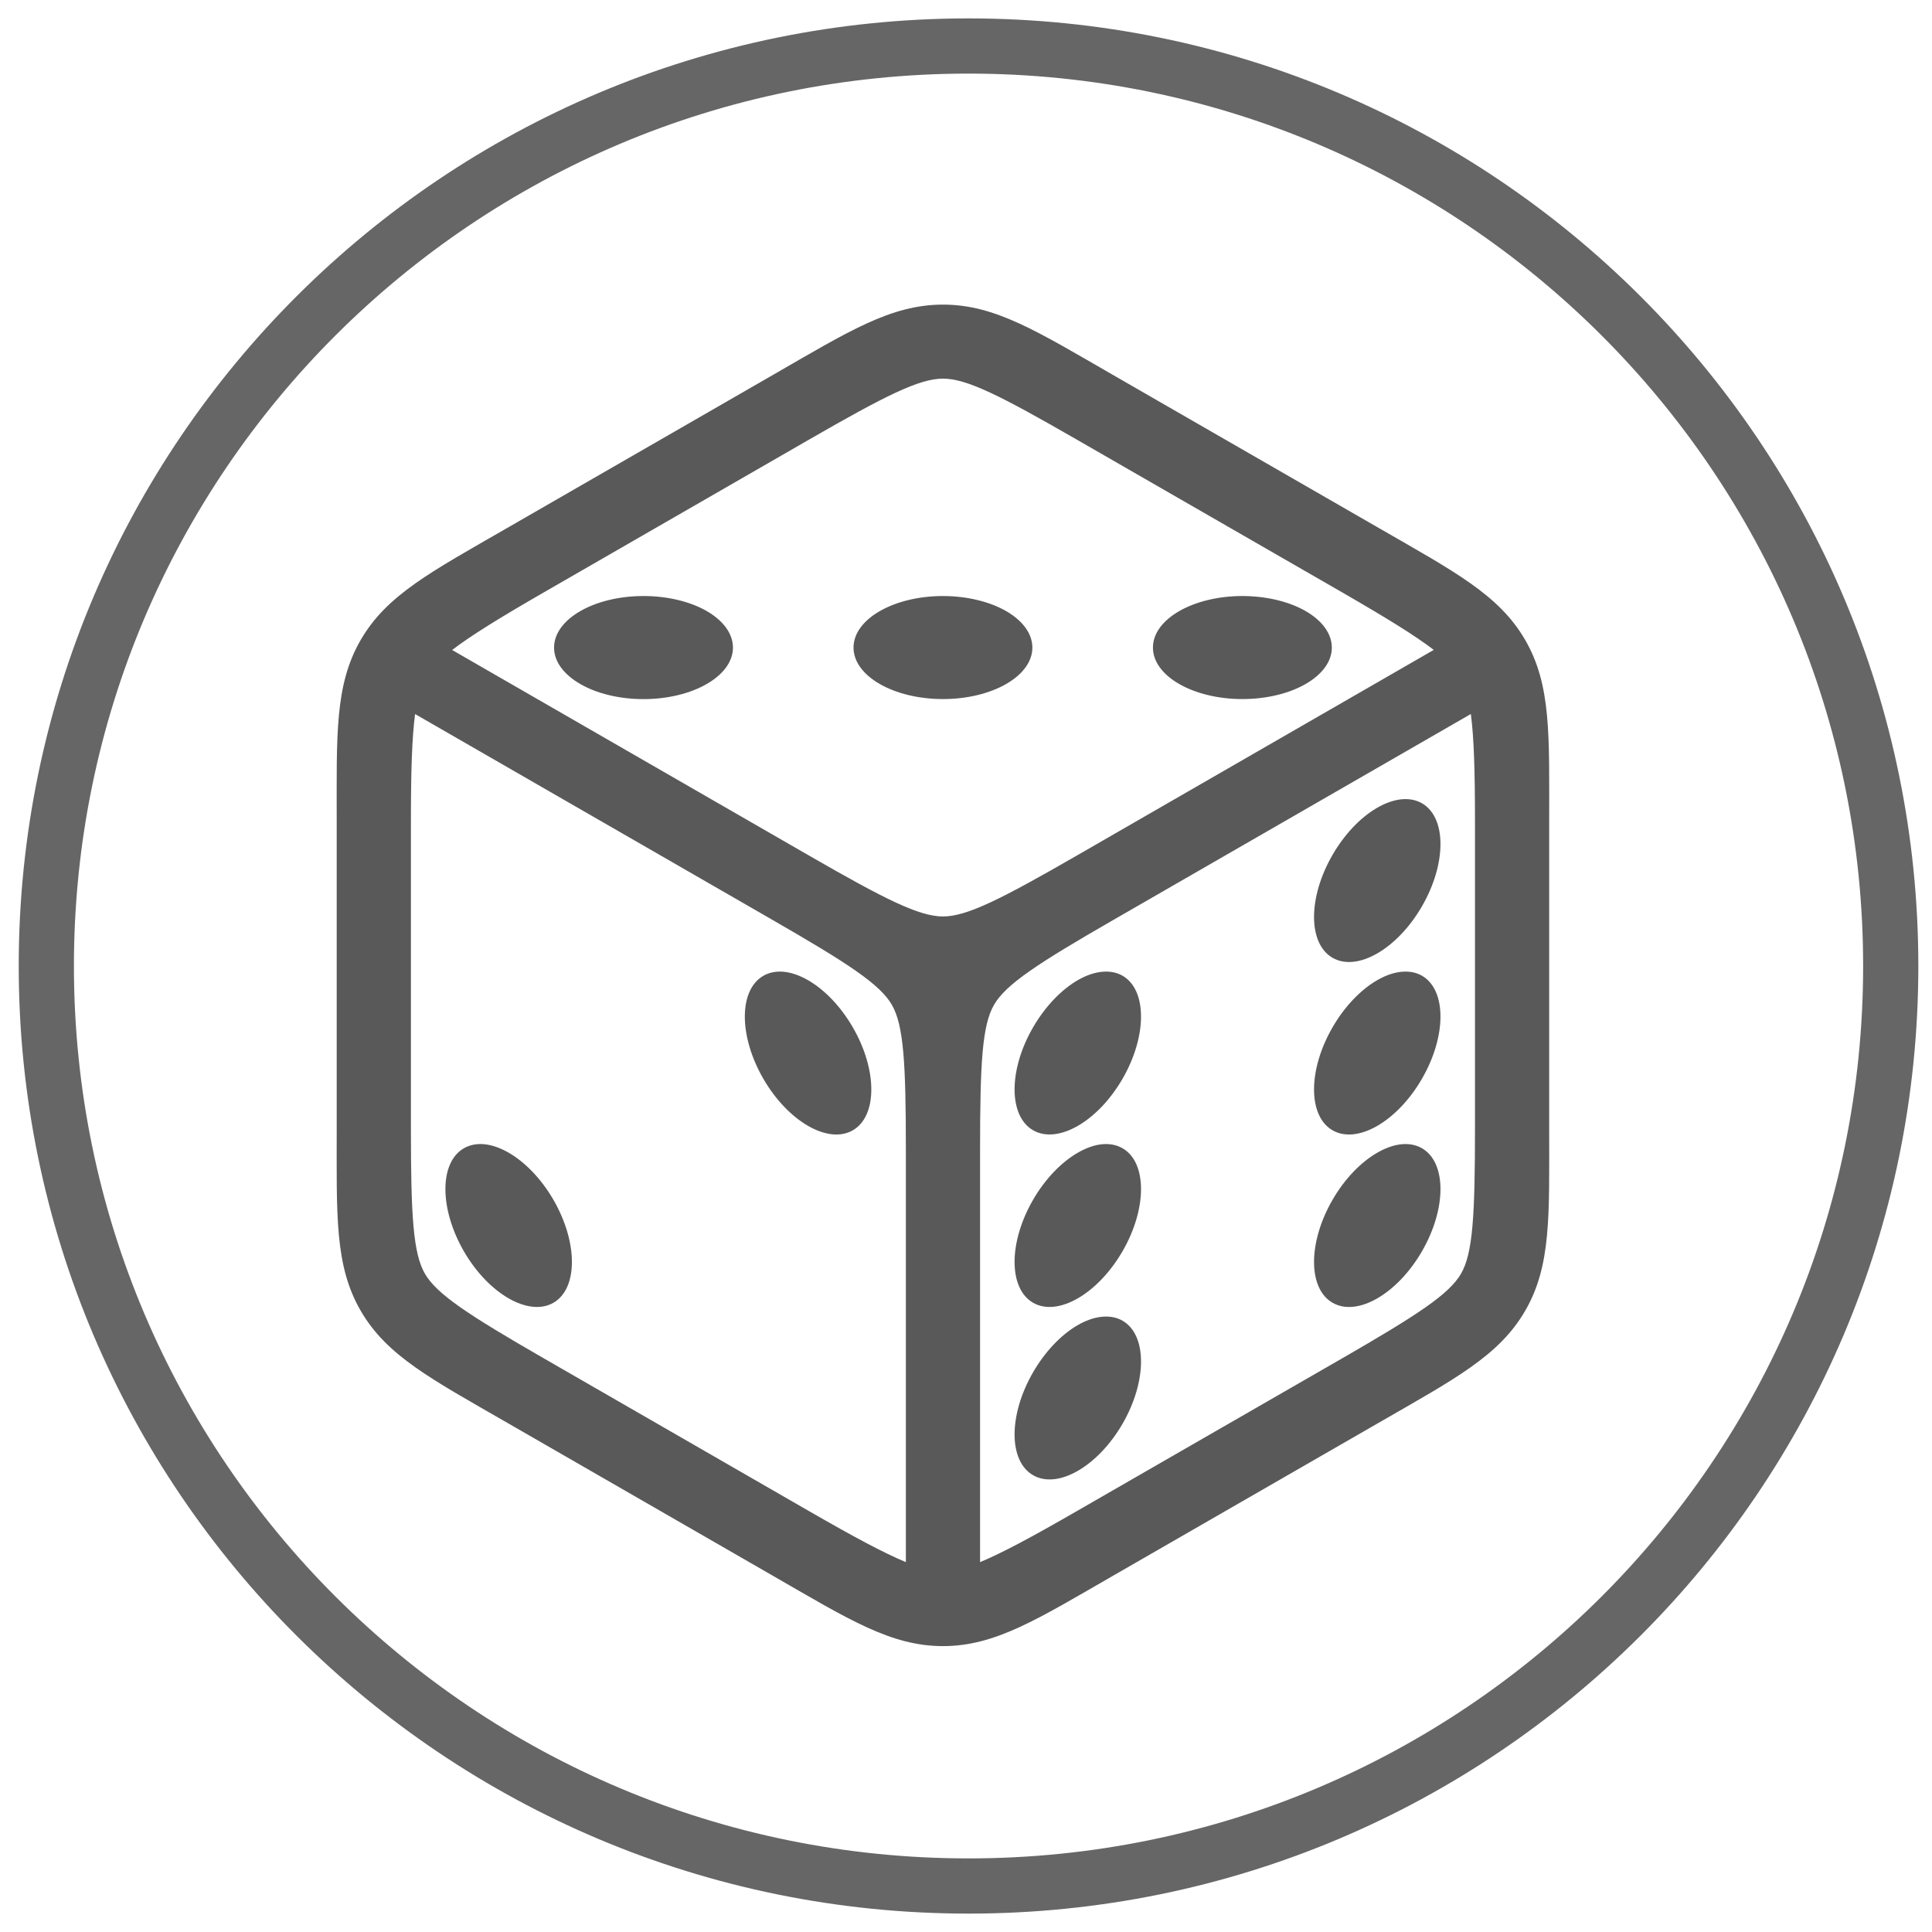
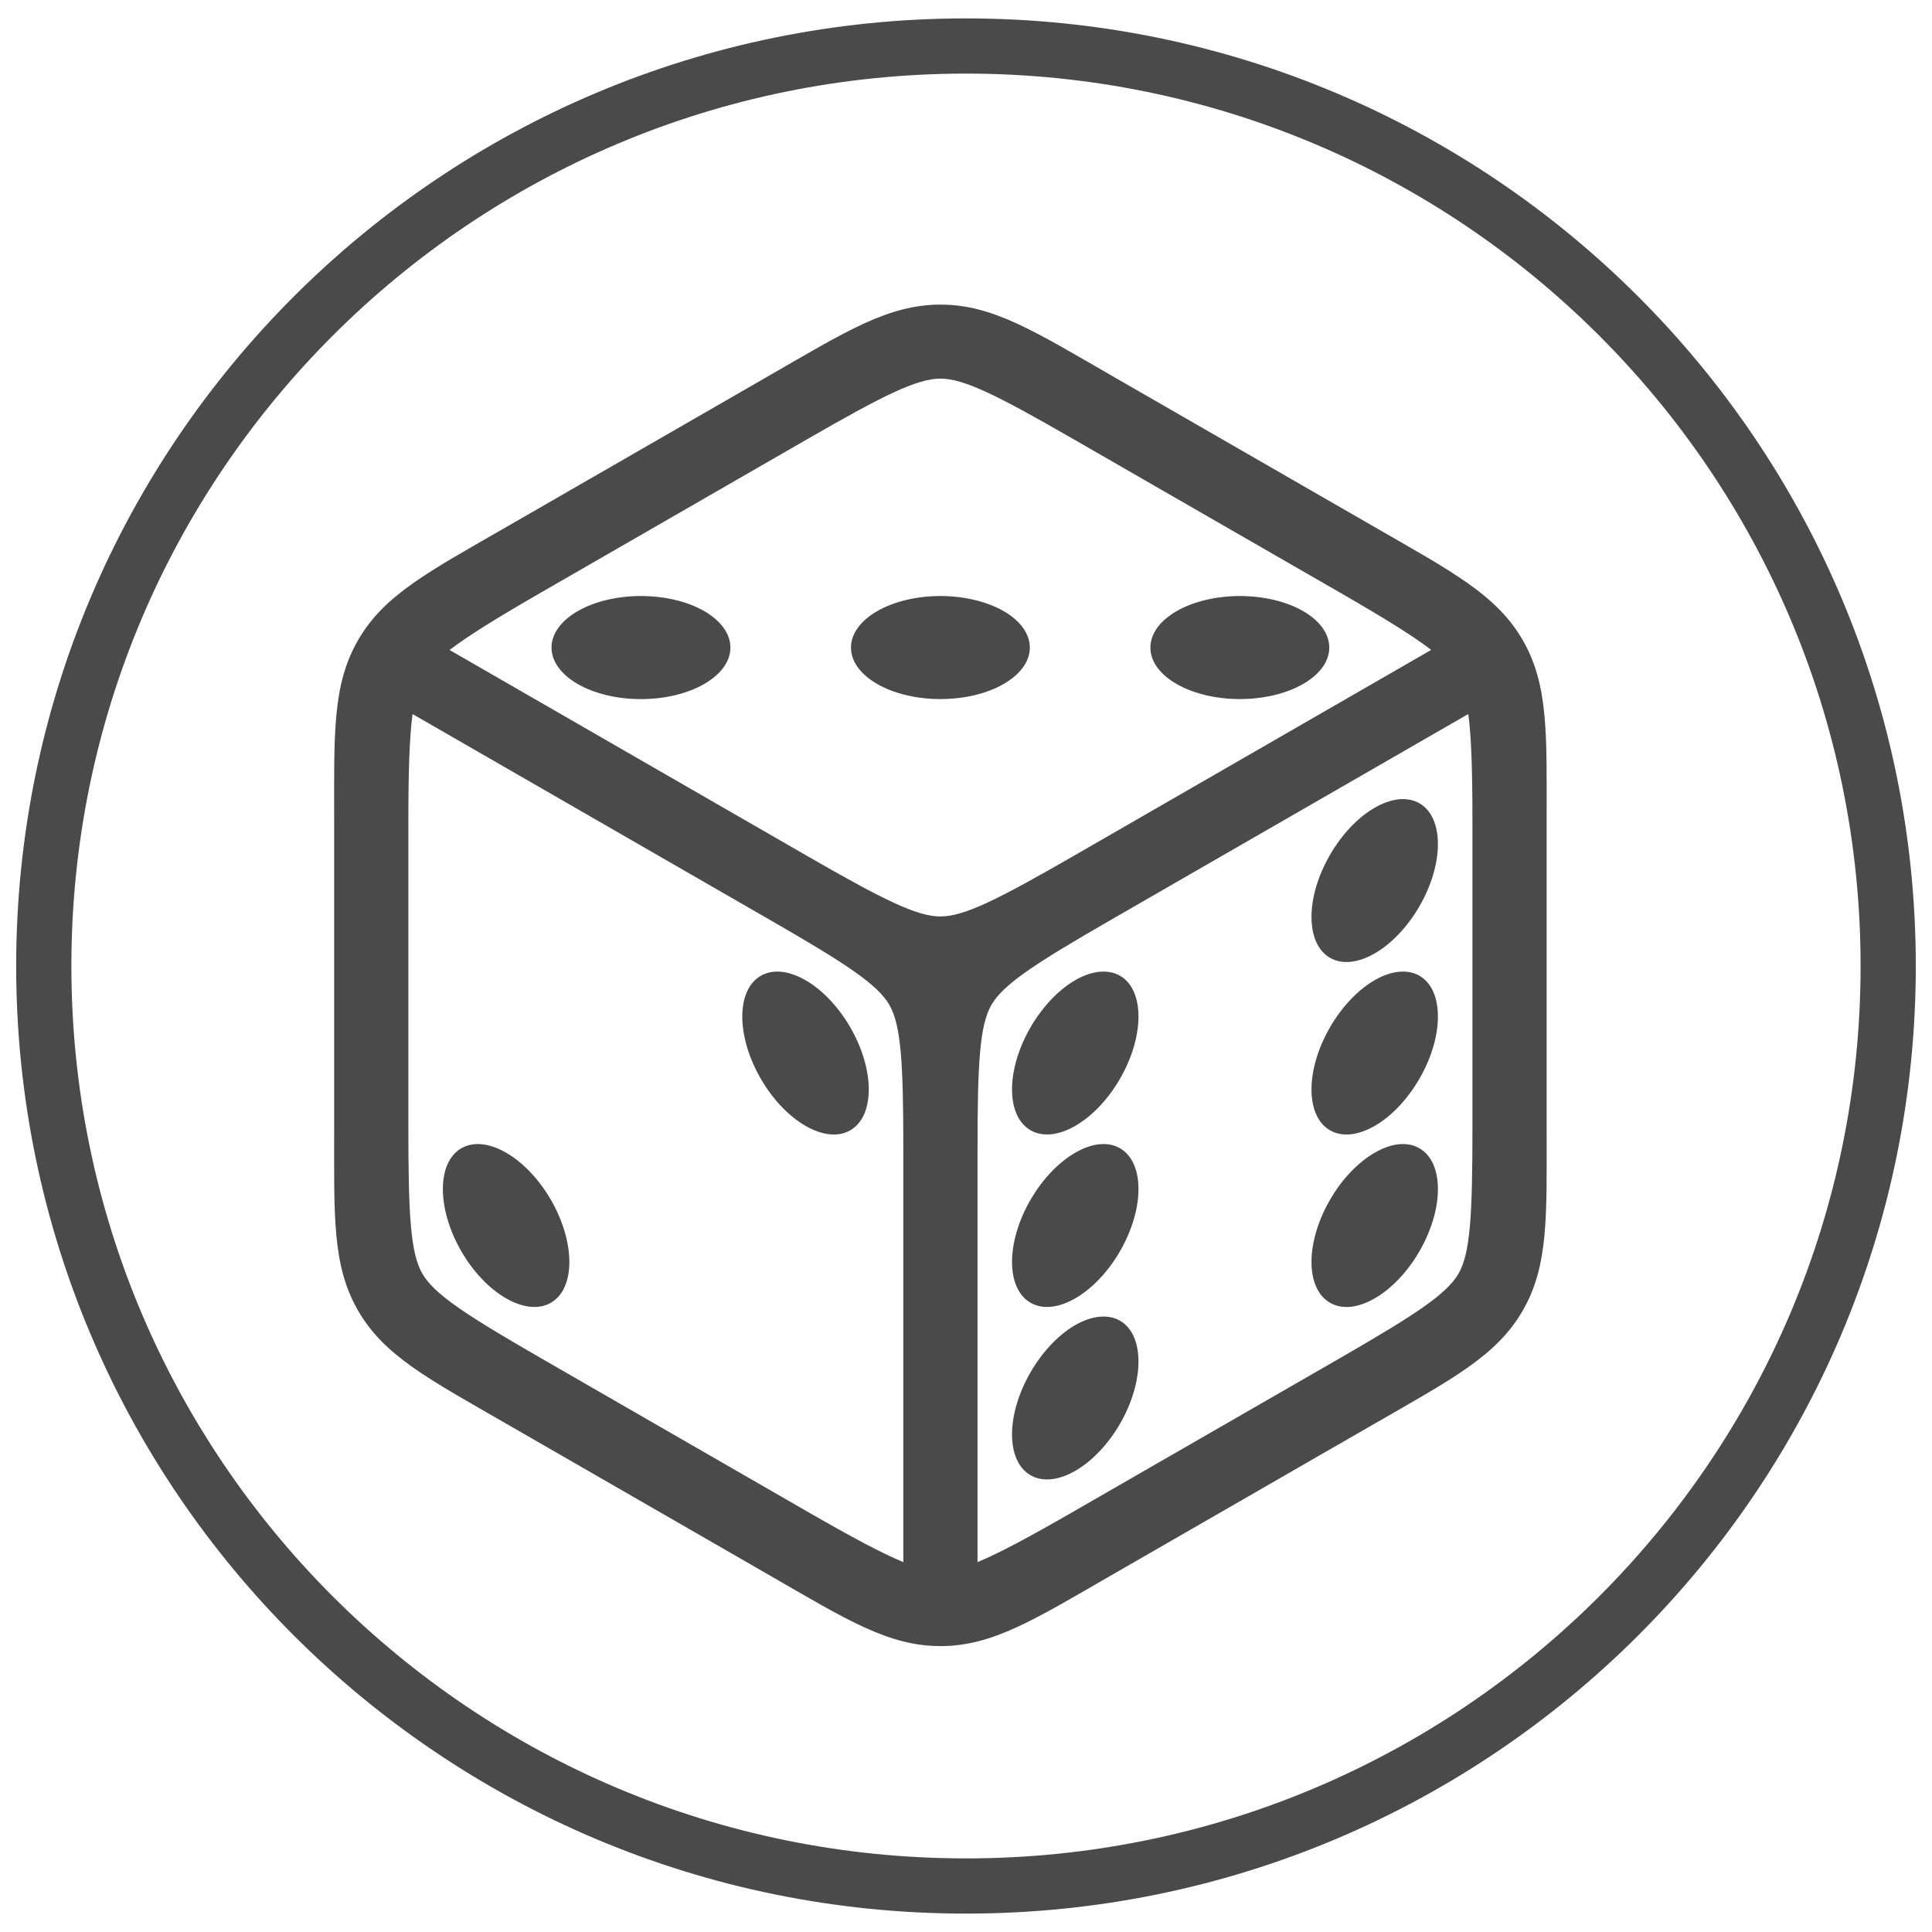
<svg xmlns="http://www.w3.org/2000/svg" width="42px" height="42px" viewBox="0 0 42 42" version="1.1">
-   <g id="Page-1" stroke="none" stroke-width="1" fill="none" fill-rule="evenodd">
-     <g id="A4" transform="translate(-462, -680)">
-       <g id="Hobbies-&amp;-Interests" transform="translate(311, 660)">
-         <g id="row1" transform="translate(18, 20)">
-           <g id="D&amp;D" transform="translate(131, 1)">
-             <ellipse id="border" stroke="#000000" stroke-width="1.2" opacity="0.6" cx="23.055" cy="20" rx="20.048" ry="20" />
-             <g id="Dice-Icon" transform="translate(9.180812, 5.297319)" fill="#595959">
-               <g id="Group" transform="translate(0, 0.20669)">
-                 <path d="M13.319,0.118 C12.182,0.118 11.263,0.702 9.611,1.653 L3.846,4.973 C2.194,5.925 1.228,6.427 0.66,7.409 C0.092,8.391 0.139,9.477 0.139,11.379 L0.139,18.02 C0.139,19.922 0.092,21.008 0.66,21.99 C1.228,22.972 2.194,23.474 3.846,24.426 L9.611,27.746 C11.263,28.697 12.182,29.281 13.319,29.281 C14.455,29.281 15.373,28.697 17.025,27.746 L22.791,24.426 C24.443,23.474 25.408,22.972 25.976,21.99 C26.544,21.008 26.497,19.922 26.497,18.02 L26.497,11.379 C26.497,9.477 26.544,8.391 25.976,7.409 C25.408,6.427 24.443,5.925 22.791,4.973 L17.025,1.653 C15.373,0.702 14.455,0.118 13.319,0.118 Z M13.319,1.727 C13.834,1.727 14.566,2.096 16.218,3.047 L21.985,6.367 C22.963,6.931 23.576,7.309 23.988,7.624 L16.218,12.101 C14.566,13.052 13.834,13.419 13.319,13.419 C12.803,13.419 12.069,13.052 10.417,12.101 L2.648,7.626 C3.06,7.311 3.673,6.932 4.653,6.367 L10.417,3.047 C12.069,2.096 12.803,1.727 13.319,1.727 Z M6.807,6.453 C5.734,6.454 4.864,6.955 4.864,7.574 C4.864,8.192 5.734,8.694 6.807,8.694 C7.881,8.694 8.753,8.192 8.753,7.574 C8.753,7.271 8.54,6.98 8.164,6.769 C7.8,6.566 7.313,6.453 6.807,6.453 Z M13.319,6.453 C12.245,6.454 11.374,6.955 11.374,7.574 C11.374,8.192 12.245,8.693 13.319,8.693 C14.392,8.693 15.262,8.192 15.262,7.574 C15.262,7.282 15.065,7.002 14.713,6.793 C14.347,6.576 13.844,6.454 13.319,6.453 L13.319,6.453 Z M19.828,6.453 C18.755,6.454 17.883,6.955 17.883,7.574 C17.883,8.192 18.755,8.693 19.828,8.693 C20.902,8.693 21.772,8.192 21.772,7.574 C21.772,7.271 21.56,6.98 21.183,6.769 C20.82,6.566 20.334,6.454 19.828,6.453 Z M24.794,9.018 C24.862,9.532 24.884,10.25 24.884,11.379 L24.884,18.02 C24.884,19.922 24.838,20.74 24.58,21.186 C24.322,21.631 23.636,22.08 21.985,23.032 L16.218,26.352 C15.239,26.916 14.604,27.256 14.125,27.455 L14.125,18.505 C14.125,16.602 14.171,15.784 14.429,15.339 C14.687,14.894 15.373,14.444 17.025,13.493 L24.794,9.018 L24.794,9.018 Z M1.843,9.019 L9.611,13.493 C11.263,14.444 11.949,14.894 12.207,15.339 C12.464,15.784 12.512,16.602 12.512,18.505 L12.512,27.455 C12.032,27.256 11.397,26.916 10.417,26.352 L4.653,23.032 C3.001,22.081 2.315,21.631 2.057,21.186 C1.799,20.74 1.752,19.922 1.752,18.02 L1.752,11.379 C1.752,10.251 1.775,9.533 1.843,9.019 Z M23.276,10.873 C23.107,10.892 22.925,10.957 22.739,11.067 C22.381,11.279 22.041,11.642 21.788,12.079 C21.251,13.006 21.251,14.008 21.788,14.318 C22.325,14.627 23.194,14.127 23.731,13.199 C24.268,12.271 24.268,11.268 23.731,10.958 C23.6,10.883 23.445,10.855 23.276,10.873 L23.276,10.873 Z M9.85,14.621 C9.689,14.607 9.541,14.636 9.414,14.709 C8.877,15.018 8.877,16.02 9.414,16.948 C9.951,17.876 10.821,18.377 11.358,18.068 C11.895,17.759 11.895,16.755 11.358,15.828 C11.095,15.374 10.739,15.002 10.367,14.794 C10.188,14.694 10.012,14.635 9.85,14.621 L9.85,14.621 Z M16.785,14.621 C16.624,14.635 16.449,14.692 16.27,14.792 C15.899,15 15.541,15.374 15.278,15.828 C14.741,16.755 14.741,17.757 15.278,18.067 C15.815,18.376 16.685,17.876 17.222,16.948 C17.758,16.02 17.758,15.017 17.222,14.707 C17.095,14.635 16.947,14.607 16.785,14.621 L16.785,14.621 Z M23.295,14.621 C23.133,14.635 22.959,14.692 22.78,14.792 C22.408,15 22.05,15.374 21.788,15.828 C21.251,16.755 21.251,17.759 21.788,18.068 C22.325,18.377 23.194,17.876 23.731,16.948 C24.268,16.02 24.268,15.017 23.731,14.707 C23.605,14.635 23.457,14.607 23.295,14.621 L23.295,14.621 Z M3.341,18.37 C3.179,18.356 3.031,18.385 2.904,18.458 C2.368,18.767 2.368,19.771 2.904,20.699 C3.441,21.626 4.313,22.126 4.85,21.817 C5.386,21.508 5.386,20.506 4.85,19.578 C4.587,19.124 4.229,18.751 3.857,18.543 C3.679,18.443 3.502,18.384 3.341,18.37 L3.341,18.37 Z M16.785,18.37 C16.624,18.384 16.449,18.443 16.27,18.543 C15.899,18.751 15.541,19.123 15.278,19.577 C14.741,20.504 14.741,21.508 15.278,21.817 C15.815,22.126 16.685,21.625 17.222,20.697 C17.758,19.769 17.758,18.767 17.222,18.458 C17.095,18.385 16.947,18.356 16.785,18.37 L16.785,18.37 Z M23.295,18.37 C23.133,18.384 22.959,18.443 22.78,18.543 C22.408,18.751 22.05,19.124 21.788,19.578 C21.251,20.506 21.251,21.508 21.788,21.817 C22.325,22.127 23.194,21.626 23.731,20.699 C24.268,19.771 24.268,18.767 23.731,18.458 C23.605,18.385 23.457,18.356 23.295,18.37 L23.295,18.37 Z M16.766,22.122 C16.598,22.14 16.415,22.204 16.229,22.314 C15.872,22.526 15.531,22.89 15.278,23.327 C14.741,24.255 14.741,25.257 15.278,25.566 C15.815,25.876 16.685,25.375 17.222,24.448 C17.758,23.52 17.758,22.516 17.222,22.207 C17.09,22.131 16.935,22.104 16.766,22.122 Z" id="Shape" />
+   <g transform="translate(-0.0553 0)">
+     <g id="Page-1" stroke="none" stroke-width="1" fill="none" fill-rule="evenodd">
+       <g id="A4" transform="translate(-462, -680)">
+         <g id="Hobbies-&amp;-Interests" transform="translate(311, 660)">
+           <g id="row1" transform="translate(18, 20)">
+             <g id="D&amp;D" transform="translate(131, 1)">
+               <ellipse id="border" stroke="#4A4A4A" stroke-width="1.2" cx="23.055" cy="20" rx="20.048" ry="20" />
+               <g id="Dice-Icon" transform="translate(9.180812, 5.297319)" fill="#4A4A4A">
+                 <g id="Group" transform="translate(0, 0.20669)">
+                   <path d="M13.319,0.118 C12.182,0.118 11.263,0.702 9.611,1.653 L3.846,4.973 C2.194,5.925 1.228,6.427 0.66,7.409 C0.092,8.391 0.139,9.477 0.139,11.379 L0.139,18.02 C0.139,19.922 0.092,21.008 0.66,21.99 C1.228,22.972 2.194,23.474 3.846,24.426 L9.611,27.746 C11.263,28.697 12.182,29.281 13.319,29.281 C14.455,29.281 15.373,28.697 17.025,27.746 L22.791,24.426 C24.443,23.474 25.408,22.972 25.976,21.99 C26.544,21.008 26.497,19.922 26.497,18.02 L26.497,11.379 C26.497,9.477 26.544,8.391 25.976,7.409 C25.408,6.427 24.443,5.925 22.791,4.973 L17.025,1.653 C15.373,0.702 14.455,0.118 13.319,0.118 Z M13.319,1.727 C13.834,1.727 14.566,2.096 16.218,3.047 L21.985,6.367 C22.963,6.931 23.576,7.309 23.988,7.624 L16.218,12.101 C14.566,13.052 13.834,13.419 13.319,13.419 C12.803,13.419 12.069,13.052 10.417,12.101 L2.648,7.626 C3.06,7.311 3.673,6.932 4.653,6.367 L10.417,3.047 C12.069,2.096 12.803,1.727 13.319,1.727 Z M6.807,6.453 C5.734,6.454 4.864,6.955 4.864,7.574 C4.864,8.192 5.734,8.694 6.807,8.694 C7.881,8.694 8.753,8.192 8.753,7.574 C8.753,7.271 8.54,6.98 8.164,6.769 C7.8,6.566 7.313,6.453 6.807,6.453 Z M13.319,6.453 C12.245,6.454 11.374,6.955 11.374,7.574 C11.374,8.192 12.245,8.693 13.319,8.693 C14.392,8.693 15.262,8.192 15.262,7.574 C15.262,7.282 15.065,7.002 14.713,6.793 C14.347,6.576 13.844,6.454 13.319,6.453 L13.319,6.453 Z M19.828,6.453 C18.755,6.454 17.883,6.955 17.883,7.574 C17.883,8.192 18.755,8.693 19.828,8.693 C20.902,8.693 21.772,8.192 21.772,7.574 C21.772,7.271 21.56,6.98 21.183,6.769 C20.82,6.566 20.334,6.454 19.828,6.453 Z M24.794,9.018 C24.862,9.532 24.884,10.25 24.884,11.379 L24.884,18.02 C24.884,19.922 24.838,20.74 24.58,21.186 C24.322,21.631 23.636,22.08 21.985,23.032 L16.218,26.352 C15.239,26.916 14.604,27.256 14.125,27.455 L14.125,18.505 C14.125,16.602 14.171,15.784 14.429,15.339 C14.687,14.894 15.373,14.444 17.025,13.493 L24.794,9.018 L24.794,9.018 Z M1.843,9.019 L9.611,13.493 C11.263,14.444 11.949,14.894 12.207,15.339 C12.464,15.784 12.512,16.602 12.512,18.505 L12.512,27.455 C12.032,27.256 11.397,26.916 10.417,26.352 L4.653,23.032 C3.001,22.081 2.315,21.631 2.057,21.186 C1.799,20.74 1.752,19.922 1.752,18.02 L1.752,11.379 C1.752,10.251 1.775,9.533 1.843,9.019 Z M23.276,10.873 C23.107,10.892 22.925,10.957 22.739,11.067 C22.381,11.279 22.041,11.642 21.788,12.079 C21.251,13.006 21.251,14.008 21.788,14.318 C22.325,14.627 23.194,14.127 23.731,13.199 C24.268,12.271 24.268,11.268 23.731,10.958 C23.6,10.883 23.445,10.855 23.276,10.873 L23.276,10.873 Z M9.85,14.621 C9.689,14.607 9.541,14.636 9.414,14.709 C8.877,15.018 8.877,16.02 9.414,16.948 C9.951,17.876 10.821,18.377 11.358,18.068 C11.895,17.759 11.895,16.755 11.358,15.828 C11.095,15.374 10.739,15.002 10.367,14.794 C10.188,14.694 10.012,14.635 9.85,14.621 L9.85,14.621 Z M16.785,14.621 C16.624,14.635 16.449,14.692 16.27,14.792 C15.899,15 15.541,15.374 15.278,15.828 C14.741,16.755 14.741,17.757 15.278,18.067 C15.815,18.376 16.685,17.876 17.222,16.948 C17.758,16.02 17.758,15.017 17.222,14.707 C17.095,14.635 16.947,14.607 16.785,14.621 L16.785,14.621 Z M23.295,14.621 C23.133,14.635 22.959,14.692 22.78,14.792 C22.408,15 22.05,15.374 21.788,15.828 C21.251,16.755 21.251,17.759 21.788,18.068 C22.325,18.377 23.194,17.876 23.731,16.948 C24.268,16.02 24.268,15.017 23.731,14.707 C23.605,14.635 23.457,14.607 23.295,14.621 L23.295,14.621 Z M3.341,18.37 C3.179,18.356 3.031,18.385 2.904,18.458 C2.368,18.767 2.368,19.771 2.904,20.699 C3.441,21.626 4.313,22.126 4.85,21.817 C5.386,21.508 5.386,20.506 4.85,19.578 C4.587,19.124 4.229,18.751 3.857,18.543 C3.679,18.443 3.502,18.384 3.341,18.37 L3.341,18.37 Z M16.785,18.37 C16.624,18.384 16.449,18.443 16.27,18.543 C15.899,18.751 15.541,19.123 15.278,19.577 C14.741,20.504 14.741,21.508 15.278,21.817 C15.815,22.126 16.685,21.625 17.222,20.697 C17.758,19.769 17.758,18.767 17.222,18.458 C17.095,18.385 16.947,18.356 16.785,18.37 L16.785,18.37 Z M23.295,18.37 C23.133,18.384 22.959,18.443 22.78,18.543 C22.408,18.751 22.05,19.124 21.788,19.578 C21.251,20.506 21.251,21.508 21.788,21.817 C22.325,22.127 23.194,21.626 23.731,20.699 C24.268,19.771 24.268,18.767 23.731,18.458 C23.605,18.385 23.457,18.356 23.295,18.37 L23.295,18.37 Z M16.766,22.122 C16.598,22.14 16.415,22.204 16.229,22.314 C15.872,22.526 15.531,22.89 15.278,23.327 C14.741,24.255 14.741,25.257 15.278,25.566 C15.815,25.876 16.685,25.375 17.222,24.448 C17.758,23.52 17.758,22.516 17.222,22.207 C17.09,22.131 16.935,22.104 16.766,22.122 Z" id="Shape" />
+                 </g>
              </g>
            </g>
          </g>
        </g>
      </g>
-       <g id="Community" transform="translate(310, 565)" font-family="AvenirNext-Medium, Avenir Next" font-size="7" font-weight="400" letter-spacing="0.4">
-         <g id="Scrunch-Blog-Copy" transform="translate(-0, 21.51735)">
-           <text id="location">
-             <tspan x="21" y="31" fill="#4A4A4A">Working with like minded individuals to create a safe and inclusive </tspan>
-             <tspan x="21" y="41" fill="#4A4A4A">environment to work in. Create events to educate, celebrate, and </tspan>
-             <tspan x="21" y="51" fill="#4A4A4A">create understanding around LGBT+ community.</tspan>
-             <tspan x="21" y="61" fill="#000000">Nominated for a Diversity, Inclusion, &amp; Belonging Award</tspan>
-           </text>
-         </g>
-       </g>
    </g>
  </g>
</svg>
